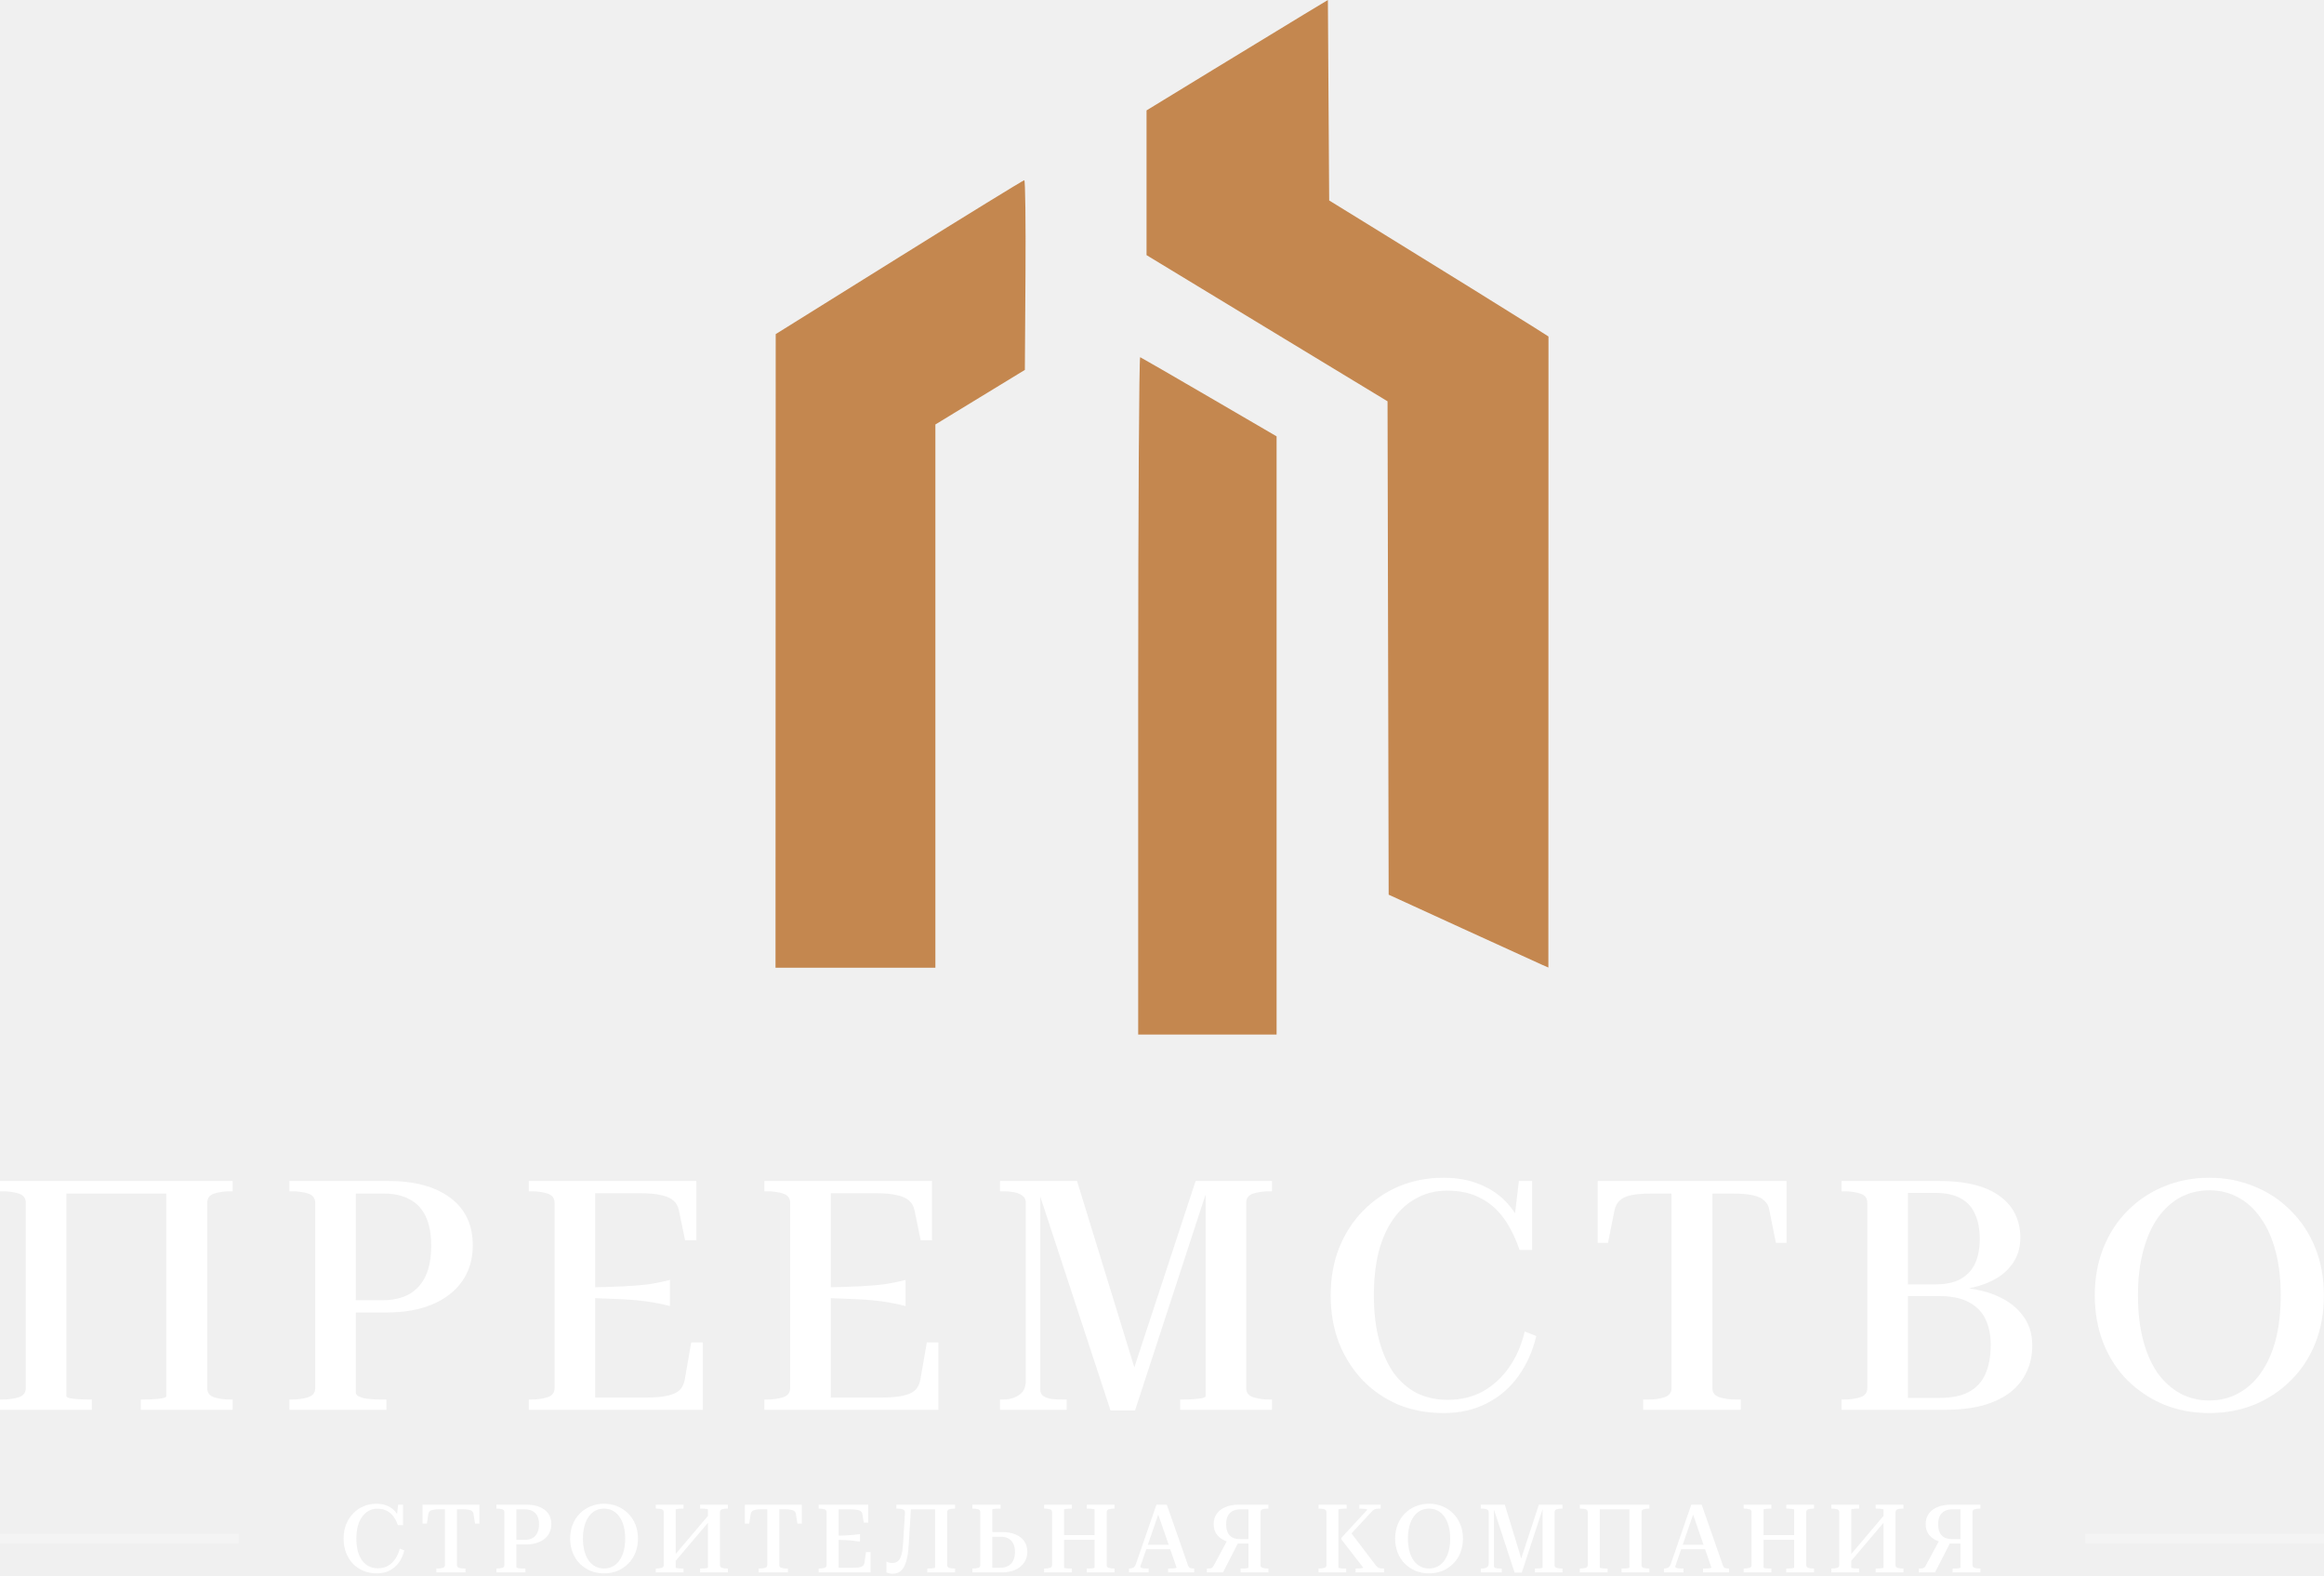
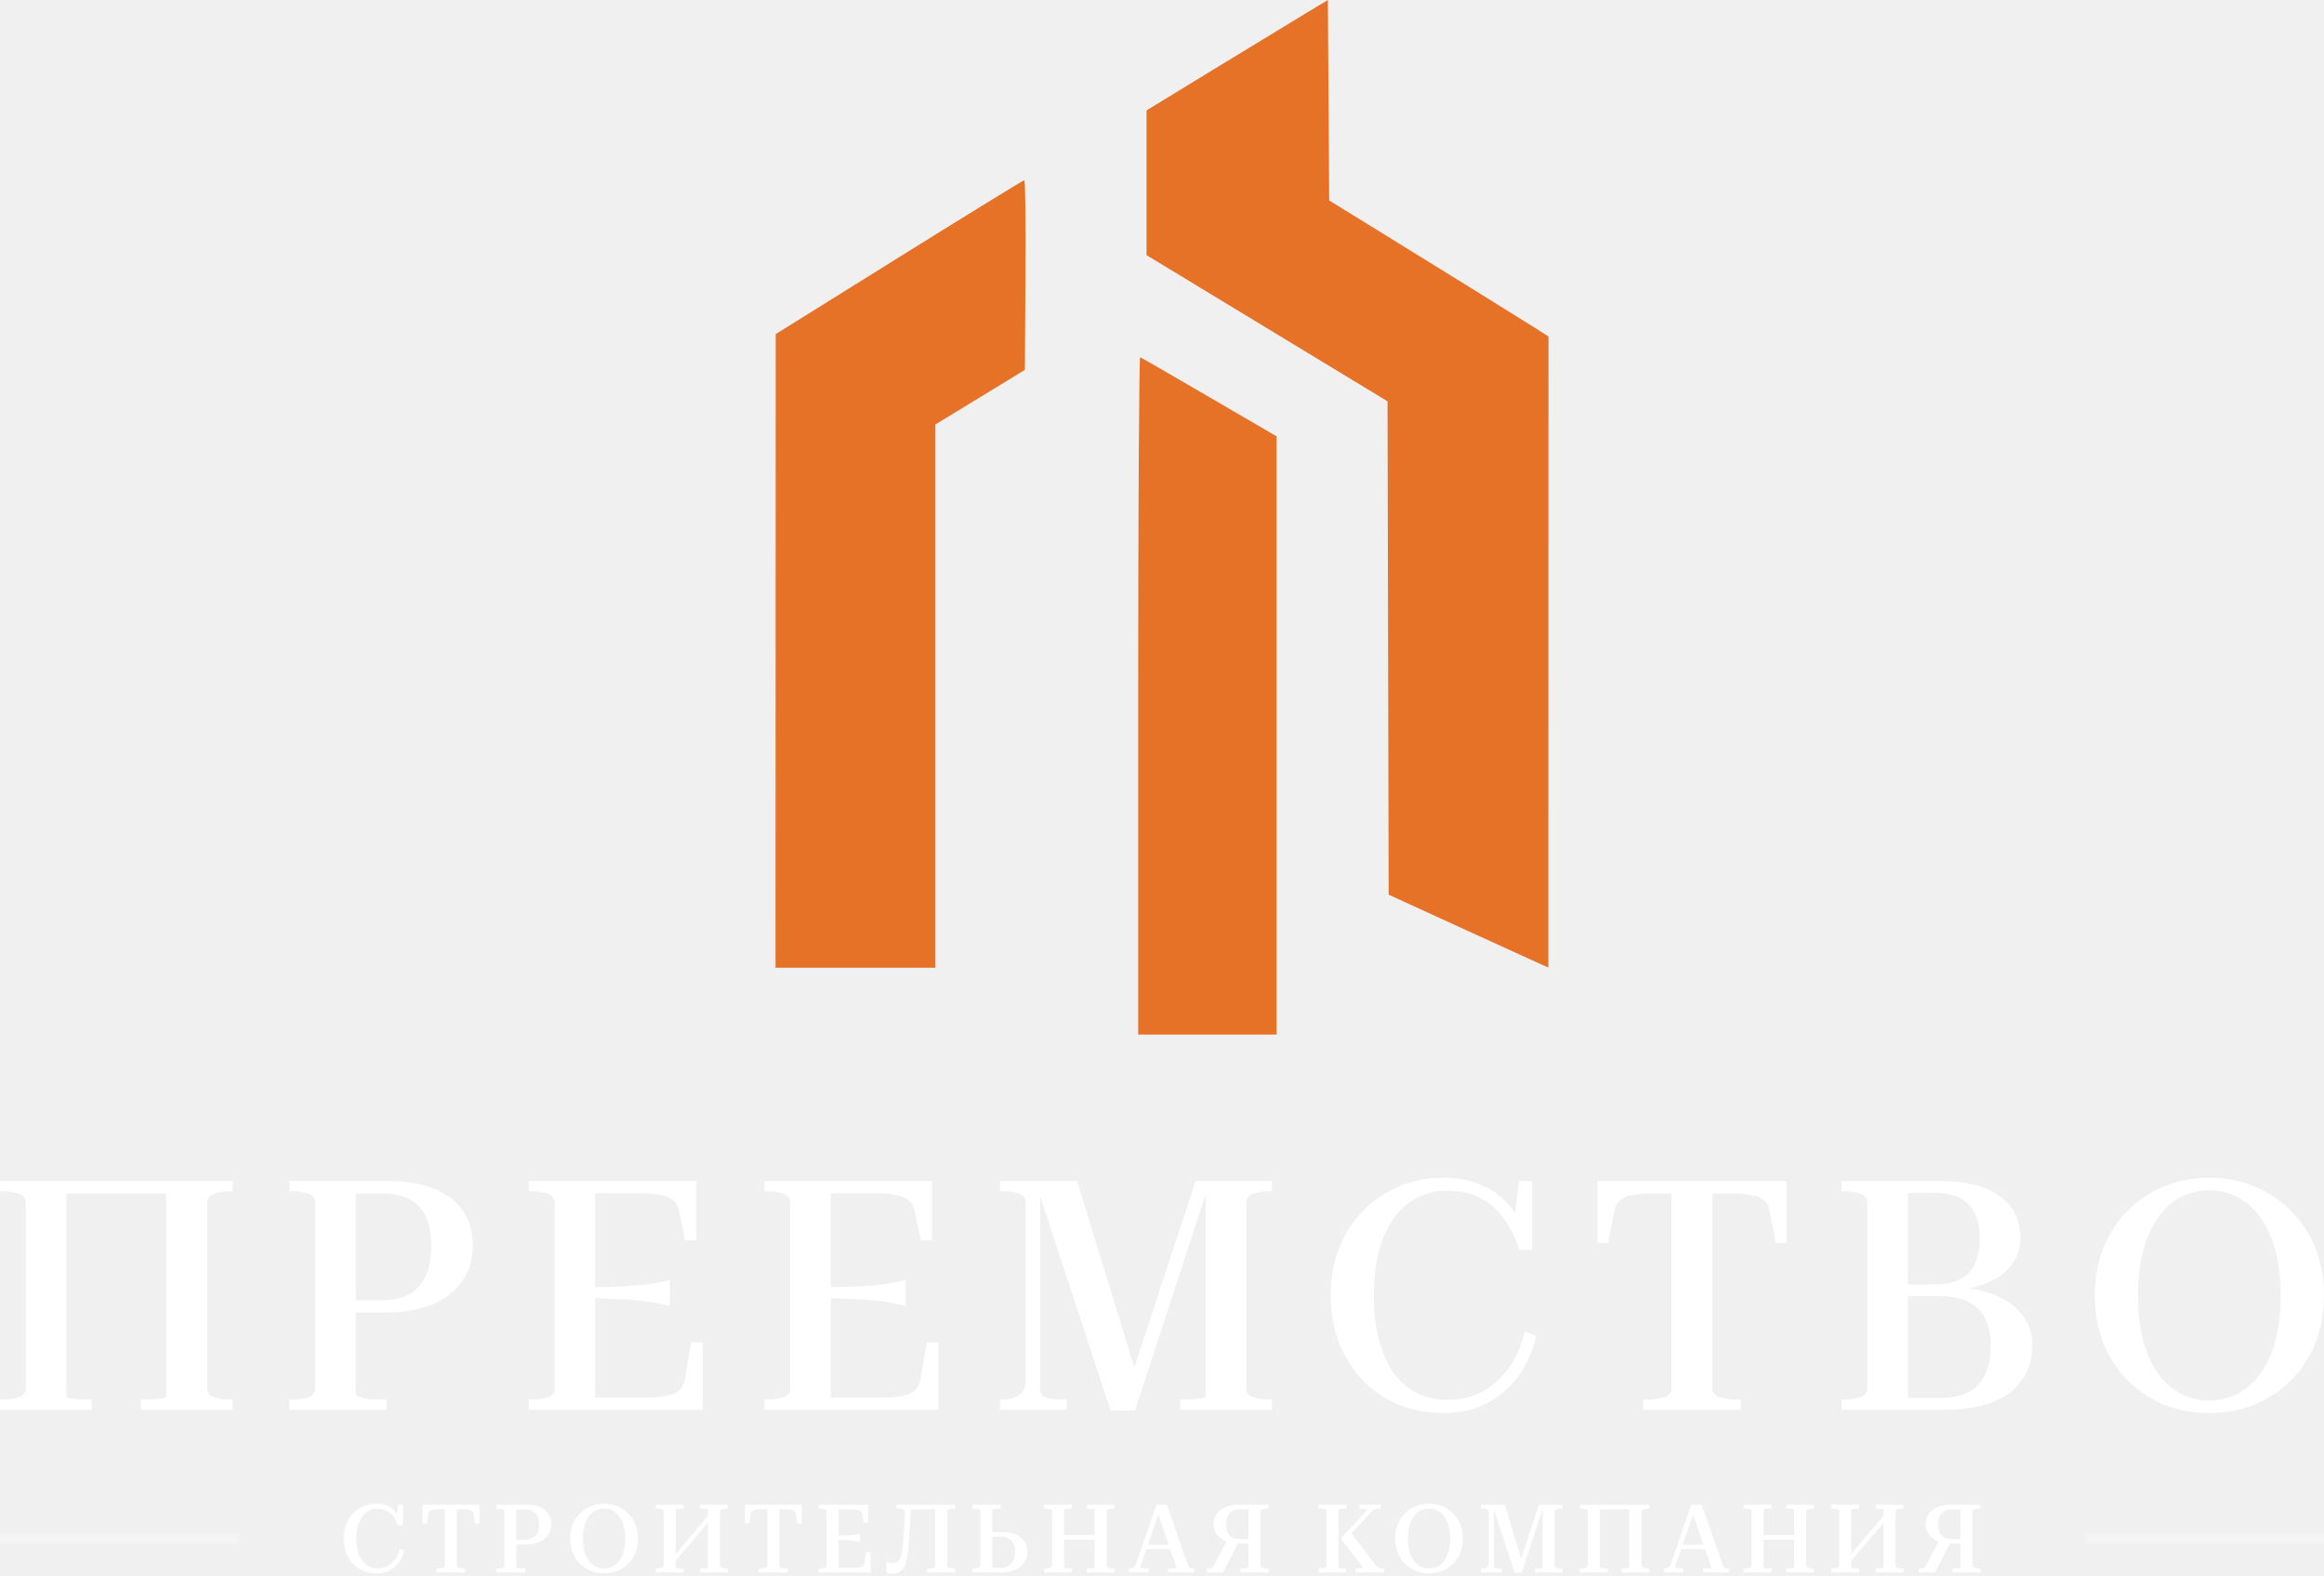
<svg xmlns="http://www.w3.org/2000/svg" width="974" height="660" viewBox="0 0 974 660" fill="none">
-   <path d="M546.566 6C541.09 9.3 523.99 19.708 508.566 29.129L480.523 46.257V76.582V106.907L503.523 120.862C516.173 128.537 538.898 142.317 554.023 151.485L581.523 168.154L581.759 271.52L581.995 374.885L612.759 388.97C629.679 396.716 644.74 403.585 646.226 404.234L648.93 405.415L648.952 273.207L648.975 141L643.249 137.351C636.985 133.359 602.735 112.13 574.794 94.92L557.065 84L556.794 42L556.523 0L546.566 6Z" fill="#C4874F" />
-   <path d="M477.023 291.417V433.5H506.023H535.023V308.167V182.834L506.855 166.417C491.363 157.388 478.313 149.85 477.855 149.667C477.398 149.483 477.023 213.271 477.023 291.417Z" fill="#C4874F" />
-   <path d="M376.812 107.764L325.101 140L325.062 272.75L325.023 405.5H358.523H392.023V291.682V177.863L410.773 166.432L429.523 155L429.784 115.25C429.928 93.387 429.703 75.506 429.284 75.514C428.866 75.522 405.253 90.034 376.812 107.764Z" fill="#C4874F" />
+   <path d="M546.566 6C541.09 9.3 523.99 19.708 508.566 29.129L480.523 46.257V76.582V106.907L503.523 120.862C516.173 128.537 538.898 142.317 554.023 151.485L581.523 168.154L581.759 271.52L581.995 374.885L612.759 388.97C629.679 396.716 644.74 403.585 646.226 404.234L648.93 405.415L648.952 273.207L648.975 141L643.249 137.351C636.985 133.359 602.735 112.13 574.794 94.92L557.065 84L556.794 42L556.523 0L546.566 6Z" fill="#E57226" />
+   <path d="M477.023 291.417V433.5H506.023H535.023V308.167V182.834L506.855 166.417C491.363 157.388 478.313 149.85 477.855 149.667C477.398 149.483 477.023 213.271 477.023 291.417Z" fill="#E57226" />
+   <path d="M376.812 107.764L325.101 140L325.062 272.75L325.023 405.5H358.523H392.023V291.682V177.863L410.773 166.432L429.523 155L429.784 115.25C429.928 93.387 429.703 75.506 429.284 75.514C428.866 75.522 405.253 90.034 376.812 107.764Z" fill="#E57226" />
  <path d="M21.34 494.851H76.31V500.118H21.34V494.851ZM0 590.744V586.422H0.945C3.557 586.422 5.853 586.107 7.834 585.477C9.814 584.846 10.805 583.541 10.805 581.56V504.035C10.805 502.054 9.814 500.748 7.834 500.118C5.853 499.488 3.557 499.173 0.945 499.173H0V494.851H27.823V585.072C27.823 585.342 28.318 585.612 29.308 585.882C30.299 586.062 31.514 586.197 32.955 586.287C34.486 586.377 35.926 586.422 37.277 586.422H38.492V590.744H0ZM59.022 590.744V586.422H60.237C61.588 586.422 62.984 586.377 64.424 586.287C65.955 586.197 67.216 586.062 68.206 585.882C69.196 585.612 69.692 585.342 69.692 585.072V494.851H97.514V499.173H96.569C94.048 499.173 91.797 499.488 89.816 500.118C87.835 500.748 86.844 502.054 86.844 504.035V581.56C86.844 583.541 87.79 584.846 89.681 585.477C91.662 586.107 93.958 586.422 96.569 586.422H97.514V590.744H59.022Z" fill="white" />
  <path d="M149.119 583.316C149.119 584.036 149.434 584.576 150.065 584.937C150.695 585.297 151.505 585.612 152.496 585.882C153.576 586.062 154.702 586.197 155.872 586.287C157.043 586.377 158.213 586.422 159.384 586.422H161.95V590.744H121.297V586.422H122.242C124.853 586.422 127.149 586.107 129.13 585.477C131.111 584.846 132.102 583.586 132.102 581.695V504.035C132.102 502.054 131.111 500.748 129.13 500.118C127.149 499.488 124.853 499.173 122.242 499.173H121.297V494.851H162.761C173.746 494.851 182.389 497.192 188.692 501.874C194.995 506.556 198.147 513.219 198.147 521.863C198.147 527.625 196.661 532.623 193.69 536.855C190.718 541.087 186.531 544.328 181.129 546.579C175.726 548.83 169.379 549.956 162.085 549.956H144.797V544.823H160.059C164.651 544.823 168.478 543.968 171.539 542.257C174.601 540.456 176.897 537.89 178.428 534.559C179.958 531.227 180.724 527.04 180.724 521.998C180.724 517.046 179.958 512.949 178.428 509.707C176.897 506.466 174.646 504.08 171.675 502.549C168.793 500.928 165.147 500.118 160.735 500.118H149.119V583.316Z" fill="white" />
  <path d="M294.555 562.516V590.744H221.622V586.422H222.567C225.179 586.422 227.475 586.107 229.455 585.477C231.436 584.846 232.427 583.541 232.427 581.56V504.035C232.427 502.054 231.436 500.748 229.455 500.118C227.475 499.488 225.179 499.173 222.567 499.173H221.622V494.851H291.854V519.702H287.127L284.561 507.276C284.2 505.475 283.435 504.08 282.264 503.089C281.094 502.009 279.383 501.244 277.132 500.793C274.881 500.253 272 499.983 268.488 499.983H249.445V585.612H270.244C273.125 585.612 275.556 585.477 277.537 585.207C279.518 584.937 281.139 584.531 282.4 583.991C283.75 583.451 284.786 582.686 285.506 581.695C286.226 580.705 286.721 579.489 286.992 578.048L289.693 562.516H294.555ZM247.689 539.421C252.731 539.331 257.143 539.196 260.925 539.016C264.706 538.836 268.173 538.565 271.325 538.205C274.476 537.755 277.627 537.125 280.779 536.314V547.254C277.627 546.444 274.476 545.814 271.325 545.364C268.173 544.913 264.706 544.598 260.925 544.418C257.143 544.238 252.731 544.058 247.689 543.878V539.421Z" fill="white" />
  <path d="M393.298 562.516V590.744H320.364V586.422H321.31C323.921 586.422 326.217 586.107 328.198 585.477C330.179 584.846 331.169 583.541 331.169 581.56V504.035C331.169 502.054 330.179 500.748 328.198 500.118C326.217 499.488 323.921 499.173 321.31 499.173H320.364V494.851H390.596V519.702H385.869L383.303 507.276C382.943 505.475 382.178 504.08 381.007 503.089C379.836 502.009 378.126 501.244 375.875 500.793C373.624 500.253 370.742 499.983 367.231 499.983H348.187V585.612H368.986C371.868 585.612 374.299 585.477 376.28 585.207C378.261 584.937 379.881 584.531 381.142 583.991C382.493 583.451 383.528 582.686 384.248 581.695C384.969 580.705 385.464 579.489 385.734 578.048L388.435 562.516H393.298ZM346.431 539.421C351.474 539.331 355.886 539.196 359.667 539.016C363.449 538.836 366.916 538.565 370.067 538.205C373.218 537.755 376.37 537.125 379.521 536.314V547.254C376.37 546.444 373.218 545.814 370.067 545.364C366.916 544.913 363.449 544.598 359.667 544.418C355.886 544.238 351.474 544.058 346.431 543.878V539.421Z" fill="white" />
  <path d="M419.107 590.744V586.422H420.593C422.213 586.422 423.699 586.152 425.05 585.612C426.49 585.072 427.661 584.261 428.561 583.181C429.462 582.01 429.912 580.479 429.912 578.589V503.9C429.912 502.639 429.462 501.694 428.561 501.063C427.661 500.343 426.49 499.848 425.05 499.578C423.699 499.308 422.213 499.173 420.593 499.173H419.107V494.851H451.387L476.643 576.968H474.077L501.089 494.851H533.099V499.173H532.153C529.542 499.173 527.246 499.488 525.265 500.118C523.284 500.748 522.294 502.009 522.294 503.9V581.695C522.294 583.586 523.284 584.846 525.265 585.477C527.246 586.107 529.542 586.422 532.153 586.422H533.099V590.744H494.606V586.422H495.687C497.127 586.422 498.568 586.377 500.009 586.287C501.449 586.197 502.665 586.062 503.655 585.882C504.736 585.612 505.276 585.342 505.276 585.072V495.661L506.762 495.931L475.698 591.014H465.433L434.234 496.066L435.99 495.796V582.37C435.99 583.451 436.395 584.306 437.205 584.937C438.016 585.477 439.096 585.882 440.447 586.152C441.887 586.332 443.463 586.422 445.174 586.422H447.065V590.744H419.107Z" fill="white" />
  <path d="M606.458 498.902C601.776 498.902 597.544 499.938 593.762 502.009C589.981 503.99 586.739 506.871 584.038 510.653C581.337 514.435 579.266 519.027 577.825 524.429C576.474 529.831 575.799 535.954 575.799 542.797C575.799 549.821 576.519 556.033 577.96 561.436C579.401 566.838 581.427 571.43 584.038 575.212C586.739 578.904 589.981 581.74 593.762 583.721C597.634 585.612 601.956 586.557 606.728 586.557C612.221 586.557 617.128 585.387 621.45 583.046C625.772 580.615 629.419 577.283 632.39 573.051C635.451 568.729 637.657 563.687 639.008 557.924L643.87 559.815C642.339 566.208 639.818 571.836 636.307 576.698C632.795 581.56 628.383 585.342 623.071 588.043C617.848 590.744 611.816 592.095 604.972 592.095C598.129 592.095 591.826 590.924 586.064 588.583C580.391 586.152 575.439 582.776 571.207 578.454C566.975 574.042 563.644 568.819 561.213 562.786C558.871 556.754 557.701 550.091 557.701 542.797C557.701 535.504 558.871 528.886 561.213 522.943C563.644 516.911 566.975 511.733 571.207 507.411C575.529 502.999 580.526 499.578 586.199 497.147C591.962 494.716 598.219 493.5 604.972 493.5C610.735 493.5 615.867 494.445 620.369 496.336C624.961 498.227 628.743 500.838 631.715 504.17C634.776 507.501 636.982 511.328 638.333 515.65L634.416 513.084L636.577 494.851H642.114V523.754H636.847C635.136 518.711 632.975 514.344 630.364 510.653C627.753 506.961 624.466 504.08 620.504 502.009C616.633 499.938 611.951 498.902 606.458 498.902Z" fill="white" />
  <path d="M700.53 581.695V500.118H692.157C688.735 500.118 685.899 500.343 683.648 500.793C681.487 501.244 679.866 502.009 678.786 503.089C677.705 504.08 676.985 505.475 676.625 507.276L673.923 520.782H669.601V494.851H748.747V520.782H744.29L741.589 507.276C741.319 505.475 740.599 504.08 739.428 503.089C738.348 502.009 736.682 501.244 734.431 500.793C732.27 500.343 729.479 500.118 726.057 500.118H717.683V581.695C717.683 583.586 718.674 584.846 720.655 585.477C722.635 586.107 724.886 586.422 727.408 586.422H729.569V590.744H688.645V586.422H690.806C693.417 586.422 695.668 586.107 697.559 585.477C699.54 584.846 700.53 583.586 700.53 581.695Z" fill="white" />
  <path d="M812.844 494.851C818.427 494.851 823.334 495.391 827.566 496.471C831.798 497.552 835.31 499.128 838.101 501.198C840.982 503.269 843.143 505.791 844.584 508.762C846.025 511.733 846.745 515.02 846.745 518.621C846.745 523.213 845.394 527.175 842.693 530.507C840.082 533.838 836.255 536.404 831.213 538.205C826.171 540.006 819.958 540.952 812.574 541.042L819.598 538.746V541.582L814.465 539.151C822.479 539.151 829.232 540.141 834.724 542.122C840.217 544.103 844.404 546.939 847.285 550.631C850.256 554.233 851.742 558.6 851.742 563.732C851.742 567.874 850.932 571.61 849.311 574.942C847.78 578.273 845.439 581.155 842.288 583.586C839.136 585.927 835.265 587.728 830.673 588.988C826.171 590.159 820.948 590.744 815.005 590.744H771.786V586.422H772.731C775.342 586.422 777.638 586.107 779.619 585.477C781.6 584.846 782.591 583.586 782.591 581.695V503.9C782.591 502.009 781.6 500.748 779.619 500.118C777.638 499.488 775.342 499.173 772.731 499.173H771.786V494.851H812.844ZM795.557 538.205H810.548C815.321 538.205 819.057 537.44 821.759 535.909C824.55 534.289 826.576 532.083 827.836 529.291C829.097 526.41 829.727 523.078 829.727 519.297C829.727 514.975 829.052 511.418 827.701 508.627C826.441 505.746 824.46 503.585 821.759 502.144C819.057 500.613 815.456 499.848 810.954 499.848H799.608V585.747H812.844C817.887 585.747 821.939 584.937 825 583.316C828.151 581.695 830.492 579.219 832.023 575.887C833.554 572.556 834.319 568.414 834.319 563.462C834.319 559.41 833.599 555.853 832.158 552.792C830.718 549.731 828.377 547.344 825.135 545.634C821.984 543.923 817.752 543.068 812.439 543.068H795.557V538.205Z" fill="white" />
  <path d="M925.88 592.095C919.127 592.095 912.824 590.924 906.972 588.583C901.209 586.152 896.122 582.776 891.71 578.454C887.388 574.132 884.011 568.954 881.58 562.922C879.149 556.799 877.933 550.091 877.933 542.797C877.933 535.504 879.149 528.841 881.58 522.808C884.011 516.776 887.388 511.598 891.71 507.276C896.122 502.864 901.209 499.488 906.972 497.147C912.824 494.716 919.127 493.5 925.88 493.5C932.633 493.5 938.936 494.716 944.789 497.147C950.641 499.488 955.729 502.864 960.051 507.276C964.463 511.598 967.884 516.776 970.315 522.808C972.747 528.841 973.962 535.504 973.962 542.797C973.962 550.091 972.747 556.799 970.315 562.922C967.884 568.954 964.463 574.132 960.051 578.454C955.729 582.776 950.641 586.152 944.789 588.583C938.936 590.924 932.633 592.095 925.88 592.095ZM925.88 586.827C930.382 586.827 934.434 585.837 938.036 583.856C941.727 581.875 944.879 579.039 947.49 575.347C950.191 571.565 952.262 566.973 953.703 561.571C955.144 556.078 955.864 549.821 955.864 542.797C955.864 535.864 955.144 529.696 953.703 524.294C952.262 518.801 950.191 514.164 947.49 510.383C944.879 506.601 941.727 503.72 938.036 501.739C934.434 499.758 930.427 498.767 926.015 498.767C921.513 498.767 917.416 499.758 913.725 501.739C910.123 503.72 906.972 506.601 904.27 510.383C901.659 514.164 899.633 518.801 898.193 524.294C896.752 529.696 896.032 535.864 896.032 542.797C896.032 549.821 896.752 556.078 898.193 561.571C899.633 566.973 901.659 571.565 904.27 575.347C906.972 579.039 910.123 581.875 913.725 583.856C917.416 585.837 921.468 586.827 925.88 586.827Z" fill="white" />
  <rect y="642.762" width="100" height="4" fill="white" fill-opacity="0.28" />
  <path d="M158.148 632.172C156.842 632.172 155.643 632.465 154.551 633.051C153.485 633.637 152.553 634.477 151.753 635.569C150.981 636.635 150.381 637.94 149.955 639.486C149.555 641.031 149.355 642.763 149.355 644.681C149.355 646.653 149.555 648.411 149.955 649.957C150.381 651.502 150.981 652.808 151.753 653.873C152.553 654.939 153.512 655.752 154.631 656.311C155.75 656.871 157.015 657.151 158.428 657.151C160 657.151 161.385 656.804 162.584 656.111C163.81 655.419 164.835 654.446 165.661 653.194C166.514 651.942 167.14 650.503 167.54 648.878L169.418 649.637C168.992 651.529 168.259 653.207 167.22 654.673C166.181 656.111 164.875 657.244 163.303 658.07C161.758 658.869 159.96 659.269 157.908 659.269C155.91 659.269 154.058 658.922 152.353 658.23C150.648 657.51 149.169 656.511 147.917 655.232C146.691 653.927 145.732 652.381 145.039 650.596C144.346 648.811 144 646.839 144 644.681C144 642.523 144.346 640.565 145.039 638.806C145.758 637.021 146.744 635.476 147.997 634.17C149.249 632.865 150.701 631.866 152.353 631.173C154.031 630.453 155.83 630.094 157.748 630.094C159.507 630.094 161.039 630.387 162.344 630.973C163.676 631.533 164.769 632.319 165.621 633.331C166.501 634.317 167.14 635.476 167.54 636.808L166.181 636.328L166.86 630.493H168.899V639.086H166.74C166.288 637.701 165.675 636.488 164.902 635.449C164.156 634.41 163.223 633.611 162.104 633.051C161.012 632.465 159.693 632.172 158.148 632.172Z" fill="white" />
  <path d="M186.466 655.832V632.412H184.188C183.149 632.412 182.296 632.478 181.63 632.612C180.964 632.718 180.471 632.918 180.151 633.211C179.832 633.478 179.619 633.877 179.512 634.41L178.913 638.407H177.074V630.493H200.934V638.407H199.095L198.456 634.41C198.402 633.877 198.203 633.478 197.856 633.211C197.51 632.918 197.004 632.718 196.338 632.612C195.698 632.478 194.846 632.412 193.78 632.412H191.502V655.832C191.502 656.391 191.795 656.764 192.381 656.951C192.967 657.137 193.66 657.23 194.459 657.23H195.099V658.869H182.869V657.23H183.509C184.335 657.23 185.027 657.137 185.587 656.951C186.173 656.764 186.466 656.391 186.466 655.832Z" fill="white" />
  <path d="M216.407 656.511C216.407 656.698 216.487 656.831 216.646 656.911C216.833 656.991 217.073 657.057 217.366 657.111C217.659 657.164 217.979 657.204 218.325 657.23C218.671 657.23 219.004 657.23 219.324 657.23H220.203V658.869H208.054V657.23H208.373C209.199 657.23 209.905 657.137 210.492 656.951C211.078 656.764 211.371 656.391 211.371 655.832V633.531C211.371 632.971 211.078 632.598 210.492 632.412C209.905 632.225 209.199 632.132 208.373 632.132H208.054V630.493H220.523C223.827 630.493 226.411 631.213 228.276 632.652C230.141 634.09 231.074 636.089 231.074 638.646C231.074 640.378 230.634 641.884 229.755 643.163C228.876 644.441 227.624 645.427 225.998 646.12C224.4 646.813 222.508 647.159 220.323 647.159H215.128V645.241H219.724C221.109 645.241 222.255 644.988 223.161 644.481C224.067 643.949 224.746 643.202 225.199 642.243C225.679 641.284 225.918 640.098 225.918 638.686C225.918 637.301 225.679 636.155 225.199 635.249C224.746 634.317 224.08 633.624 223.201 633.171C222.321 632.692 221.229 632.452 219.924 632.452H216.407V656.511Z" fill="white" />
  <path d="M253.142 659.269C251.117 659.269 249.252 658.922 247.547 658.23C245.842 657.51 244.336 656.511 243.031 655.232C241.752 653.953 240.753 652.421 240.033 650.636C239.314 648.824 238.954 646.839 238.954 644.681C238.954 642.523 239.314 640.551 240.033 638.766C240.753 636.981 241.752 635.449 243.031 634.17C244.31 632.865 245.815 631.866 247.547 631.173C249.279 630.453 251.144 630.094 253.142 630.094C255.167 630.094 257.032 630.453 258.737 631.173C260.469 631.866 261.975 632.865 263.254 634.17C264.559 635.449 265.572 636.981 266.291 638.766C267.01 640.551 267.37 642.523 267.37 644.681C267.37 646.839 267.01 648.824 266.291 650.636C265.572 652.421 264.559 653.953 263.254 655.232C261.975 656.511 260.469 657.51 258.737 658.23C257.032 658.922 255.167 659.269 253.142 659.269ZM253.142 657.23C254.448 657.23 255.647 656.951 256.739 656.391C257.832 655.832 258.764 655.019 259.537 653.953C260.336 652.861 260.949 651.542 261.375 649.997C261.801 648.425 262.015 646.653 262.015 644.681C262.015 642.71 261.801 640.951 261.375 639.406C260.949 637.834 260.336 636.515 259.537 635.449C258.764 634.357 257.832 633.531 256.739 632.971C255.647 632.412 254.448 632.132 253.142 632.132C251.837 632.132 250.638 632.412 249.545 632.971C248.48 633.531 247.547 634.357 246.748 635.449C245.975 636.515 245.376 637.834 244.949 639.406C244.523 640.951 244.31 642.71 244.31 644.681C244.31 646.653 244.523 648.425 244.949 649.997C245.376 651.542 245.975 652.861 246.748 653.953C247.547 655.019 248.493 655.832 249.585 656.391C250.678 656.951 251.863 657.23 253.142 657.23Z" fill="white" />
  <path d="M281.517 653.114L296.983 634.85L298.422 636.049L282.915 654.313L281.517 653.114ZM274.842 658.869V657.23H275.162C275.988 657.23 276.694 657.137 277.28 656.951C277.866 656.764 278.159 656.378 278.159 655.792V633.571C278.159 632.985 277.866 632.598 277.28 632.412C276.694 632.225 275.988 632.132 275.162 632.132H274.842V630.493H286.472V632.132H286.153C285.7 632.132 285.247 632.145 284.794 632.172C284.341 632.199 283.955 632.239 283.635 632.292C283.342 632.345 283.195 632.425 283.195 632.532V656.831C283.195 656.911 283.342 656.991 283.635 657.071C283.955 657.124 284.341 657.164 284.794 657.19C285.247 657.217 285.7 657.23 286.153 657.23H286.472V658.869H274.842ZM293.426 658.869V657.23H293.786C294.212 657.23 294.652 657.217 295.105 657.19C295.558 657.164 295.931 657.124 296.224 657.071C296.544 656.991 296.704 656.911 296.704 656.831V632.532C296.704 632.425 296.544 632.345 296.224 632.292C295.931 632.239 295.558 632.199 295.105 632.172C294.652 632.145 294.212 632.132 293.786 632.132H293.426V630.493H305.056V632.132H304.737C303.911 632.132 303.205 632.225 302.618 632.412C302.032 632.598 301.739 632.985 301.739 633.571V655.792C301.739 656.378 302.032 656.764 302.618 656.951C303.205 657.137 303.911 657.23 304.737 657.23H305.056V658.869H293.426Z" fill="white" />
  <path d="M321.567 655.832V632.412H319.289C318.25 632.412 317.397 632.478 316.731 632.612C316.065 632.718 315.572 632.918 315.253 633.211C314.933 633.478 314.72 633.877 314.613 634.41L314.014 638.407H312.175V630.493H336.035V638.407H334.196L333.557 634.41C333.504 633.877 333.304 633.478 332.957 633.211C332.611 632.918 332.105 632.718 331.439 632.612C330.799 632.478 329.947 632.412 328.881 632.412H326.603V655.832C326.603 656.391 326.896 656.764 327.482 656.951C328.068 657.137 328.761 657.23 329.56 657.23H330.2V658.869H317.97V657.23H318.61C319.436 657.23 320.128 657.137 320.688 656.951C321.274 656.764 321.567 656.391 321.567 655.832Z" fill="white" />
  <path d="M364.856 650.356V658.869H343.115V657.23H343.435C344.261 657.23 344.967 657.137 345.553 656.951C346.139 656.764 346.432 656.378 346.432 655.792V633.571C346.432 632.985 346.139 632.598 345.553 632.412C344.967 632.225 344.261 632.132 343.435 632.132H343.115V630.493H363.897V638.007H362.019L361.419 634.41C361.339 633.904 361.126 633.517 360.78 633.251C360.433 632.958 359.927 632.758 359.261 632.652C358.595 632.518 357.742 632.452 356.703 632.452H351.468V656.911H357.383C358.209 656.911 358.915 656.884 359.501 656.831C360.114 656.751 360.607 656.644 360.98 656.511C361.379 656.351 361.672 656.138 361.859 655.872C362.072 655.605 362.219 655.272 362.298 654.872L362.938 650.356H364.856ZM350.668 643.482C352.001 643.456 353.213 643.416 354.305 643.362C355.424 643.309 356.477 643.242 357.463 643.163C358.448 643.056 359.434 642.936 360.42 642.803V645.96C359.434 645.8 358.448 645.667 357.463 645.56C356.477 645.454 355.424 645.374 354.305 645.321C353.213 645.267 352.001 645.227 350.668 645.201V643.482Z" fill="white" />
  <path d="M380.401 630.493H394.109V632.452H380.401V630.493ZM388.634 658.869V657.23H388.954C389.407 657.23 389.86 657.217 390.313 657.19C390.765 657.164 391.139 657.124 391.432 657.071C391.751 656.991 391.911 656.911 391.911 656.831V630.493H400.264V632.132H399.944C399.118 632.132 398.412 632.225 397.826 632.412C397.24 632.598 396.947 632.985 396.947 633.571V655.792C396.947 656.378 397.24 656.764 397.826 656.951C398.412 657.137 399.118 657.23 399.944 657.23H400.264V658.869H388.634ZM378.443 647.239L379.282 633.89C379.335 633.171 379.056 632.705 378.443 632.492C377.857 632.252 377.124 632.132 376.245 632.132H375.685V630.493H381.88L380.841 647.359C380.681 650.13 380.334 652.408 379.802 654.193C379.295 655.978 378.576 657.297 377.643 658.15C376.738 659.002 375.552 659.429 374.086 659.429C373.447 659.429 372.914 659.362 372.488 659.229C372.088 659.096 371.755 658.962 371.489 658.829V654.313C371.702 654.42 372.022 654.553 372.448 654.713C372.874 654.846 373.394 654.912 374.007 654.912C374.966 654.912 375.752 654.646 376.365 654.113C376.977 653.58 377.444 652.754 377.763 651.635C378.11 650.49 378.336 649.024 378.443 647.239Z" fill="white" />
  <path d="M419.793 658.869H407.524V657.23H407.843C408.669 657.23 409.375 657.137 409.962 656.951C410.548 656.764 410.841 656.378 410.841 655.792V633.571C410.841 632.985 410.548 632.598 409.962 632.412C409.375 632.225 408.669 632.132 407.843 632.132H407.524V630.493H419.354V632.132H418.674C418.248 632.132 417.822 632.145 417.395 632.172C416.969 632.199 416.609 632.239 416.316 632.292C416.023 632.345 415.877 632.425 415.877 632.532V656.911H419.194C420.553 656.911 421.685 656.644 422.591 656.111C423.523 655.579 424.216 654.819 424.669 653.833C425.149 652.848 425.388 651.662 425.388 650.276C425.388 648.891 425.149 647.732 424.669 646.799C424.216 645.867 423.55 645.161 422.671 644.681C421.791 644.175 420.699 643.922 419.394 643.922H414.438V641.964H419.993C422.178 641.964 424.056 642.297 425.628 642.963C427.227 643.629 428.439 644.575 429.265 645.8C430.118 647.026 430.544 648.505 430.544 650.236C430.544 651.942 430.104 653.447 429.225 654.753C428.346 656.058 427.094 657.071 425.468 657.79C423.87 658.509 421.978 658.869 419.793 658.869Z" fill="white" />
  <path d="M443.876 643.242H460.701V645.201H443.876V643.242ZM437.601 658.869V657.23H437.921C438.747 657.23 439.453 657.137 440.039 656.951C440.625 656.764 440.918 656.378 440.918 655.792V633.571C440.918 632.985 440.625 632.598 440.039 632.412C439.453 632.225 438.747 632.132 437.921 632.132H437.601V630.493H449.231V632.132H448.911C448.565 632.132 448.219 632.145 447.872 632.172C447.526 632.172 447.206 632.199 446.913 632.252C446.62 632.279 446.38 632.319 446.194 632.372C446.034 632.398 445.954 632.452 445.954 632.532V656.831C445.954 656.911 446.034 656.977 446.194 657.031C446.38 657.057 446.62 657.097 446.913 657.151C447.206 657.177 447.526 657.204 447.872 657.23C448.219 657.23 448.565 657.23 448.911 657.23H449.231V658.869H437.601ZM455.466 658.869V657.23H455.825C456.145 657.23 456.478 657.23 456.825 657.23C457.171 657.204 457.491 657.177 457.784 657.151C458.077 657.097 458.303 657.057 458.463 657.031C458.65 656.977 458.743 656.911 458.743 656.831V632.532C458.743 632.452 458.65 632.398 458.463 632.372C458.303 632.319 458.077 632.279 457.784 632.252C457.491 632.199 457.171 632.172 456.825 632.172C456.478 632.145 456.145 632.132 455.825 632.132H455.466V630.493H467.096V632.132H466.776C465.977 632.132 465.284 632.225 464.698 632.412C464.112 632.598 463.819 632.985 463.819 633.571V655.792C463.819 656.378 464.098 656.764 464.658 656.951C465.244 657.137 465.95 657.23 466.776 657.23H467.096V658.869H455.466Z" fill="white" />
  <path d="M479.868 647.279H491.338L491.378 649.157H479.428L479.868 647.279ZM484.823 632.891L485.822 633.491L477.909 656.431C477.909 656.591 478.002 656.738 478.189 656.871C478.402 656.977 478.709 657.071 479.108 657.151C479.508 657.204 479.987 657.23 480.547 657.23H481.386V658.869H473.193V657.23H473.433C474.046 657.23 474.579 657.097 475.032 656.831C475.485 656.538 475.844 656.005 476.111 655.232L484.663 630.493H489.02L497.932 655.992C498.119 656.524 498.412 656.871 498.811 657.031C499.211 657.164 499.704 657.23 500.29 657.23H500.49V658.869H489.579V657.23H490.259C490.685 657.23 491.111 657.217 491.538 657.19C491.99 657.164 492.363 657.124 492.657 657.071C492.95 656.991 493.096 656.911 493.096 656.831L484.823 632.891Z" fill="white" />
  <path d="M519.045 646.2L512.57 658.869H505.816V657.23H506.016C506.469 657.23 506.855 657.217 507.175 657.19C507.494 657.137 507.774 657.031 508.014 656.871C508.254 656.684 508.467 656.418 508.653 656.071L514.369 645.441L519.045 646.2ZM523.241 656.831V632.452H519.724C518.418 632.452 517.339 632.705 516.487 633.211C515.634 633.691 514.981 634.397 514.528 635.329C514.102 636.235 513.889 637.341 513.889 638.646C513.889 639.979 514.089 641.111 514.488 642.043C514.915 642.976 515.568 643.695 516.447 644.202C517.353 644.681 518.498 644.921 519.884 644.921H524.16V646.799H518.045L517.486 646.64C515.674 646.426 514.102 645.973 512.77 645.281C511.438 644.588 510.412 643.682 509.693 642.563C509 641.444 508.653 640.138 508.653 638.646C508.653 637.021 509.066 635.596 509.892 634.37C510.718 633.144 511.917 632.199 513.489 631.533C515.088 630.84 516.98 630.493 519.164 630.493H531.594V632.132H531.274C530.448 632.132 529.742 632.225 529.156 632.412C528.57 632.598 528.277 632.971 528.277 633.531V655.832C528.277 656.391 528.57 656.764 529.156 656.951C529.742 657.137 530.448 657.23 531.274 657.23H531.594V658.869H519.964V657.23H520.403C520.723 657.23 521.043 657.23 521.363 657.23C521.709 657.204 522.015 657.177 522.282 657.151C522.575 657.097 522.801 657.057 522.961 657.031C523.148 656.977 523.241 656.911 523.241 656.831Z" fill="white" />
  <path d="M552.602 658.869V657.23H552.922C553.748 657.23 554.454 657.137 555.04 656.951C555.626 656.764 555.919 656.391 555.919 655.832V633.531C555.919 632.971 555.626 632.598 555.04 632.412C554.454 632.225 553.748 632.132 552.922 632.132H552.602V630.493H564.392V632.132H564.032C563.686 632.132 563.326 632.145 562.953 632.172C562.58 632.172 562.247 632.199 561.954 632.252C561.661 632.279 561.421 632.319 561.235 632.372C561.048 632.398 560.955 632.452 560.955 632.532V656.831C560.955 656.911 561.035 656.977 561.195 657.031C561.381 657.057 561.608 657.097 561.874 657.151C562.167 657.177 562.487 657.204 562.833 657.23C563.18 657.23 563.513 657.23 563.833 657.23H564.192V658.869H552.602ZM568.149 658.869V657.23H568.549C568.948 657.23 569.361 657.217 569.788 657.19C570.214 657.164 570.574 657.124 570.867 657.071C571.16 656.991 571.306 656.911 571.306 656.831L562.154 645.001V644.401L573.025 632.612C573.025 632.478 572.865 632.385 572.545 632.332C572.252 632.279 571.892 632.239 571.466 632.212C571.066 632.159 570.667 632.132 570.267 632.132H569.708V630.493H578.66V632.132H578.18C577.594 632.132 577.101 632.172 576.702 632.252C576.329 632.332 575.995 632.478 575.702 632.692C575.409 632.878 575.09 633.158 574.743 633.531L565.231 643.802L565.751 641.644L576.622 655.952C576.915 656.298 577.194 656.564 577.461 656.751C577.727 656.937 578.047 657.071 578.42 657.151C578.793 657.204 579.246 657.23 579.779 657.23H580.059V658.869H568.149Z" fill="white" />
  <path d="M598.902 659.269C596.877 659.269 595.012 658.922 593.306 658.23C591.601 657.51 590.096 656.511 588.79 655.232C587.511 653.953 586.512 652.421 585.793 650.636C585.073 648.824 584.714 646.839 584.714 644.681C584.714 642.523 585.073 640.551 585.793 638.766C586.512 636.981 587.511 635.449 588.79 634.17C590.069 632.865 591.575 631.866 593.306 631.173C595.038 630.453 596.903 630.094 598.902 630.094C600.927 630.094 602.792 630.453 604.497 631.173C606.229 631.866 607.734 632.865 609.013 634.17C610.318 635.449 611.331 636.981 612.05 638.766C612.77 640.551 613.129 642.523 613.129 644.681C613.129 646.839 612.77 648.824 612.05 650.636C611.331 652.421 610.318 653.953 609.013 655.232C607.734 656.511 606.229 657.51 604.497 658.23C602.792 658.922 600.927 659.269 598.902 659.269ZM598.902 657.23C600.207 657.23 601.406 656.951 602.498 656.391C603.591 655.832 604.523 655.019 605.296 653.953C606.095 652.861 606.708 651.542 607.135 649.997C607.561 648.425 607.774 646.653 607.774 644.681C607.774 642.71 607.561 640.951 607.135 639.406C606.708 637.834 606.095 636.515 605.296 635.449C604.523 634.357 603.591 633.531 602.498 632.971C601.406 632.412 600.207 632.132 598.902 632.132C597.596 632.132 596.397 632.412 595.305 632.971C594.239 633.531 593.306 634.357 592.507 635.449C591.734 636.515 591.135 637.834 590.709 639.406C590.282 640.951 590.069 642.71 590.069 644.681C590.069 646.653 590.282 648.425 590.709 649.997C591.135 651.542 591.734 652.861 592.507 653.953C593.306 655.019 594.252 655.832 595.345 656.391C596.437 656.951 597.623 657.23 598.902 657.23Z" fill="white" />
  <path d="M620.602 658.869V657.23H621.041C621.548 657.23 622.014 657.177 622.44 657.071C622.893 656.937 623.253 656.724 623.519 656.431C623.786 656.138 623.919 655.752 623.919 655.272V633.531C623.919 633.158 623.786 632.878 623.519 632.692C623.253 632.478 622.893 632.332 622.44 632.252C622.014 632.172 621.548 632.132 621.041 632.132H620.602V630.493H630.673L638.027 654.513L637.187 654.153L644.941 630.493H654.852V632.132H654.493C653.693 632.132 653.001 632.225 652.414 632.412C651.828 632.598 651.535 632.971 651.535 633.531V655.832C651.535 656.391 651.815 656.764 652.374 656.951C652.961 657.137 653.667 657.23 654.493 657.23H654.852V658.869H643.302V657.23H643.662C644.115 657.23 644.554 657.217 644.981 657.19C645.407 657.164 645.767 657.124 646.06 657.071C646.353 656.991 646.499 656.911 646.499 656.831V630.973L646.939 631.053L637.787 658.949H634.79L625.637 631.093L626.117 631.053V656.391C626.117 656.604 626.25 656.778 626.517 656.911C626.81 657.044 627.169 657.137 627.596 657.19C628.049 657.217 628.502 657.23 628.955 657.23H629.394V658.869H620.602Z" fill="white" />
  <path d="M668.189 630.493H685.095V632.452H668.189V630.493ZM662.114 658.869V657.23H662.434C663.26 657.23 663.966 657.137 664.552 656.951C665.139 656.764 665.432 656.378 665.432 655.792V633.571C665.432 632.985 665.139 632.598 664.552 632.412C663.966 632.225 663.26 632.132 662.434 632.132H662.114V630.493H670.467V656.831C670.467 656.911 670.614 656.991 670.907 657.071C671.227 657.124 671.613 657.164 672.066 657.19C672.519 657.217 672.972 657.23 673.425 657.23H673.744V658.869H662.114ZM679.619 658.869V657.23H679.979C680.405 657.23 680.845 657.217 681.298 657.19C681.751 657.164 682.124 657.124 682.417 657.071C682.737 656.991 682.897 656.911 682.897 656.831V630.493H691.249V632.132H690.93C690.13 632.132 689.438 632.225 688.852 632.412C688.265 632.598 687.972 632.985 687.972 633.571V655.792C687.972 656.378 688.252 656.764 688.812 656.951C689.398 657.137 690.104 657.23 690.93 657.23H691.249V658.869H679.619Z" fill="white" />
  <path d="M704.03 647.279H715.5L715.54 649.157H703.59L704.03 647.279ZM708.985 632.891L709.985 633.491L702.071 656.431C702.071 656.591 702.165 656.738 702.351 656.871C702.564 656.977 702.871 657.071 703.27 657.151C703.67 657.204 704.15 657.23 704.709 657.23H705.548V658.869H697.355V657.23H697.595C698.208 657.23 698.741 657.097 699.194 656.831C699.647 656.538 700.007 656.005 700.273 655.232L708.826 630.493H713.182L722.094 655.992C722.281 656.524 722.574 656.871 722.973 657.031C723.373 657.164 723.866 657.23 724.452 657.23H724.652V658.869H713.741V657.23H714.421C714.847 657.23 715.273 657.217 715.7 657.19C716.153 657.164 716.526 657.124 716.819 657.071C717.112 656.991 717.258 656.911 717.258 656.831L708.985 632.891Z" fill="white" />
  <path d="M737.052 643.242H753.878V645.201H737.052V643.242ZM730.777 658.869V657.23H731.097C731.923 657.23 732.629 657.137 733.215 656.951C733.801 656.764 734.095 656.378 734.095 655.792V633.571C734.095 632.985 733.801 632.598 733.215 632.412C732.629 632.225 731.923 632.132 731.097 632.132H730.777V630.493H742.407V632.132H742.088C741.741 632.132 741.395 632.145 741.049 632.172C740.702 632.172 740.382 632.199 740.089 632.252C739.796 632.279 739.557 632.319 739.37 632.372C739.21 632.398 739.13 632.452 739.13 632.532V656.831C739.13 656.911 739.21 656.977 739.37 657.031C739.557 657.057 739.796 657.097 740.089 657.151C740.382 657.177 740.702 657.204 741.049 657.23C741.395 657.23 741.741 657.23 742.088 657.23H742.407V658.869H730.777ZM748.642 658.869V657.23H749.002C749.321 657.23 749.655 657.23 750.001 657.23C750.347 657.204 750.667 657.177 750.96 657.151C751.253 657.097 751.48 657.057 751.639 657.031C751.826 656.977 751.919 656.911 751.919 656.831V632.532C751.919 632.452 751.826 632.398 751.639 632.372C751.48 632.319 751.253 632.279 750.96 632.252C750.667 632.199 750.347 632.172 750.001 632.172C749.655 632.145 749.321 632.132 749.002 632.132H748.642V630.493H760.272V632.132H759.952C759.153 632.132 758.46 632.225 757.874 632.412C757.288 632.598 756.995 632.985 756.995 633.571V655.792C756.995 656.378 757.275 656.764 757.834 656.951C758.42 657.137 759.126 657.23 759.952 657.23H760.272V658.869H748.642Z" fill="white" />
  <path d="M774.203 653.114L789.67 634.85L791.108 636.049L775.602 654.313L774.203 653.114ZM767.529 658.869V657.23H767.848C768.674 657.23 769.38 657.137 769.967 656.951C770.553 656.764 770.846 656.378 770.846 655.792V633.571C770.846 632.985 770.553 632.598 769.967 632.412C769.38 632.225 768.674 632.132 767.848 632.132H767.529V630.493H779.159V632.132H778.839C778.386 632.132 777.933 632.145 777.48 632.172C777.027 632.199 776.641 632.239 776.321 632.292C776.028 632.345 775.881 632.425 775.881 632.532V656.831C775.881 656.911 776.028 656.991 776.321 657.071C776.641 657.124 777.027 657.164 777.48 657.19C777.933 657.217 778.386 657.23 778.839 657.23H779.159V658.869H767.529ZM786.113 658.869V657.23H786.472C786.899 657.23 787.338 657.217 787.791 657.19C788.244 657.164 788.617 657.124 788.91 657.071C789.23 656.991 789.39 656.911 789.39 656.831V632.532C789.39 632.425 789.23 632.345 788.91 632.292C788.617 632.239 788.244 632.199 787.791 632.172C787.338 632.145 786.899 632.132 786.472 632.132H786.113V630.493H797.743V632.132H797.423C796.597 632.132 795.891 632.225 795.305 632.412C794.719 632.598 794.426 632.985 794.426 633.571V655.792C794.426 656.378 794.719 656.764 795.305 656.951C795.891 657.137 796.597 657.23 797.423 657.23H797.743V658.869H786.113Z" fill="white" />
  <path d="M817.451 646.2L810.976 658.869H804.222V657.23H804.422C804.875 657.23 805.261 657.217 805.581 657.19C805.901 657.137 806.18 657.031 806.42 656.871C806.66 656.684 806.873 656.418 807.06 656.071L812.775 645.441L817.451 646.2ZM821.647 656.831V632.452H818.13C816.825 632.452 815.746 632.705 814.893 633.211C814.04 633.691 813.388 634.397 812.935 635.329C812.508 636.235 812.295 637.341 812.295 638.646C812.295 639.979 812.495 641.111 812.895 642.043C813.321 642.976 813.974 643.695 814.853 644.202C815.759 644.681 816.905 644.921 818.29 644.921H822.566V646.799H816.452L815.892 646.64C814.08 646.426 812.508 645.973 811.176 645.281C809.844 644.588 808.818 643.682 808.099 642.563C807.406 641.444 807.06 640.138 807.06 638.646C807.06 637.021 807.473 635.596 808.299 634.37C809.125 633.144 810.324 632.199 811.896 631.533C813.494 630.84 815.386 630.493 817.571 630.493H830V632.132H829.68C828.854 632.132 828.148 632.225 827.562 632.412C826.976 632.598 826.683 632.971 826.683 633.531V655.832C826.683 656.391 826.976 656.764 827.562 656.951C828.148 657.137 828.854 657.23 829.68 657.23H830V658.869H818.37V657.23H818.81C819.129 657.23 819.449 657.23 819.769 657.23C820.115 657.204 820.422 657.177 820.688 657.151C820.981 657.097 821.208 657.057 821.367 657.031C821.554 656.977 821.647 656.911 821.647 656.831Z" fill="white" />
  <rect x="874" y="642.762" width="100" height="4" fill="white" fill-opacity="0.28" />
</svg>
